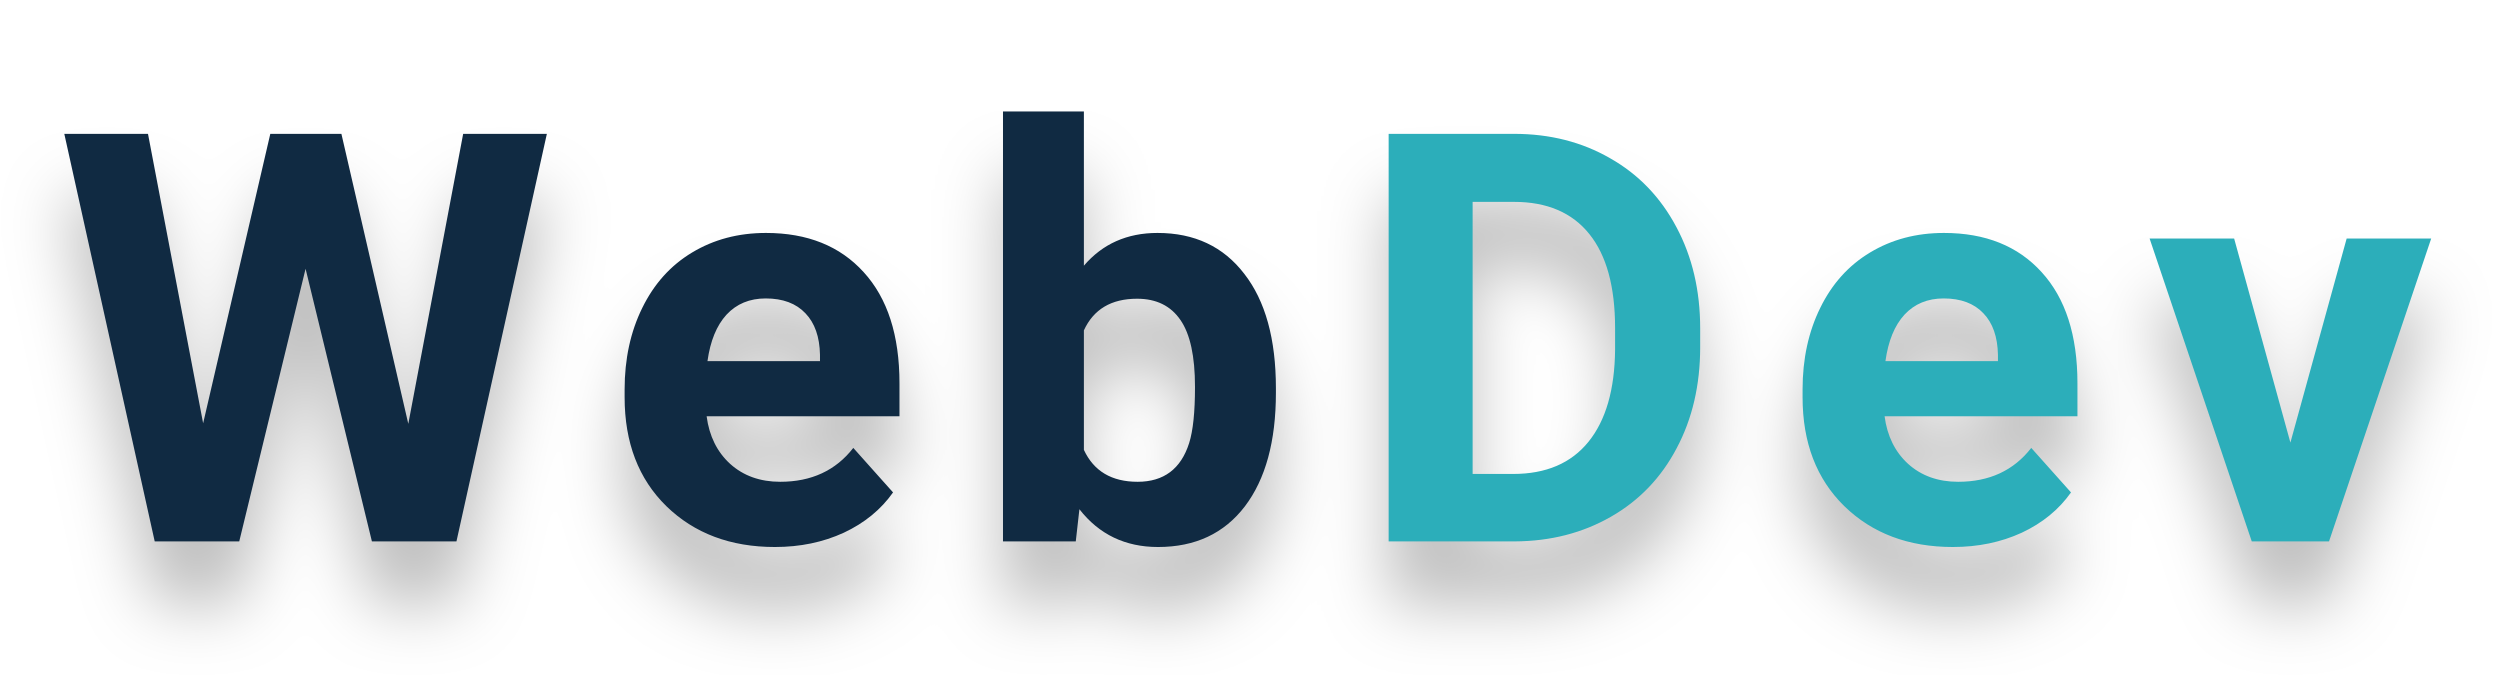
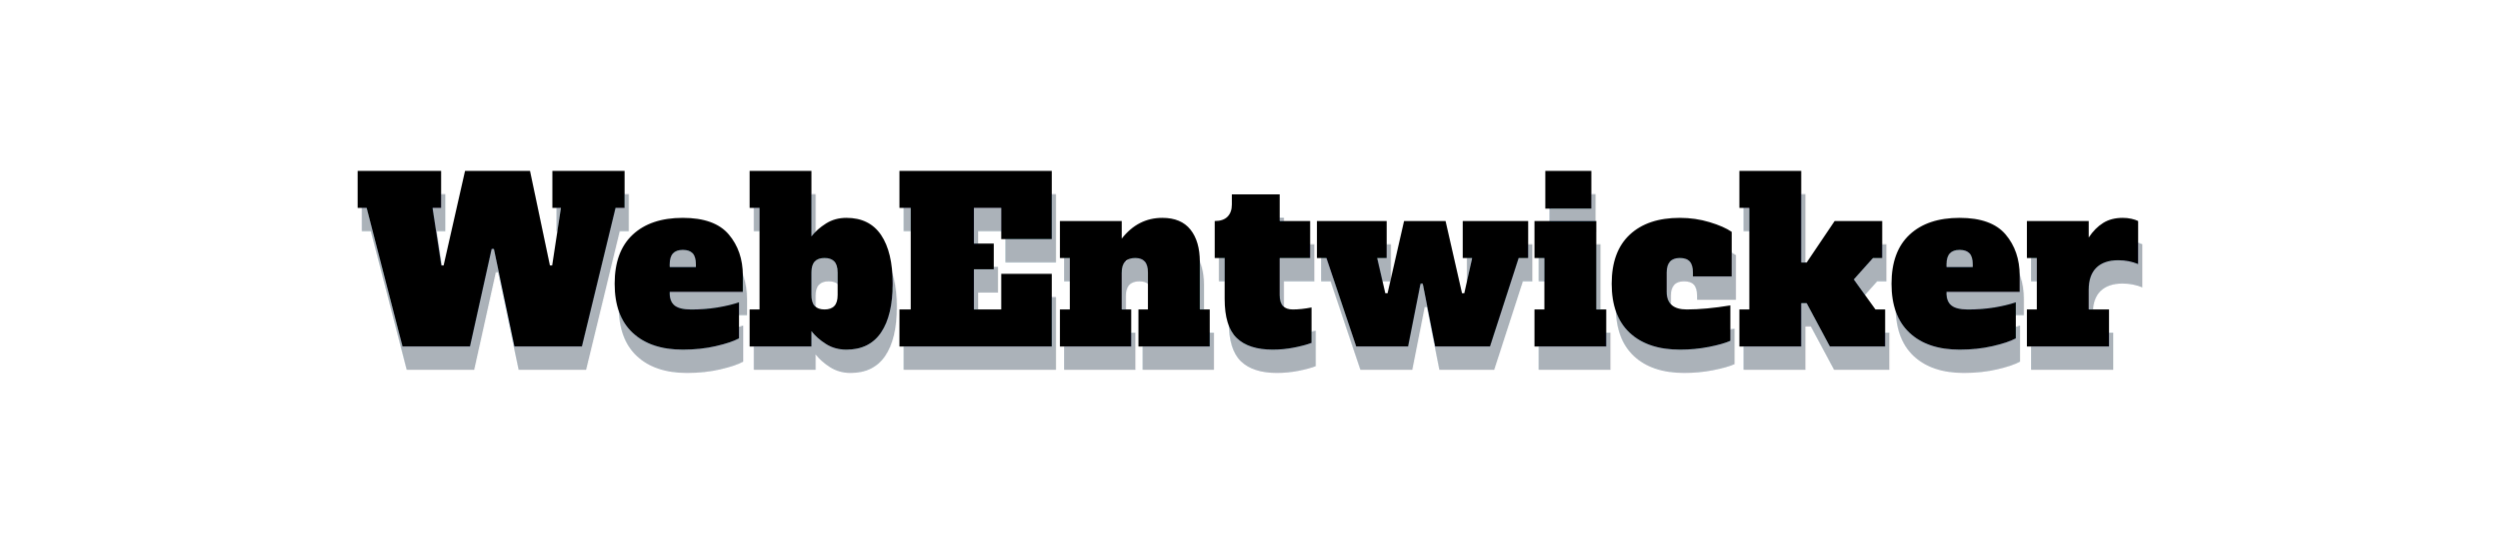
- <svg xmlns="http://www.w3.org/2000/svg" width="157" height="43" viewBox="0 0 157 43" fill="none">
-   <g filter="url(#filter0_d)">
-     <path d="M25.641 26.617L29.087 8.406H34.343L28.665 34H23.356L19.19 16.879L15.024 34H9.716L4.038 8.406H9.294L12.757 26.582L16.975 8.406H21.44L25.641 26.617ZM48.665 34.352C45.876 34.352 43.603 33.496 41.845 31.785C40.099 30.074 39.226 27.795 39.226 24.947V24.455C39.226 22.545 39.595 20.84 40.333 19.34C41.072 17.828 42.114 16.668 43.462 15.859C44.822 15.039 46.368 14.629 48.103 14.629C50.704 14.629 52.749 15.449 54.237 17.09C55.737 18.73 56.487 21.057 56.487 24.068V26.143H44.376C44.54 27.385 45.032 28.381 45.853 29.131C46.685 29.881 47.734 30.256 48.999 30.256C50.956 30.256 52.486 29.547 53.587 28.129L56.083 30.924C55.322 32.002 54.29 32.846 52.989 33.455C51.689 34.053 50.247 34.352 48.665 34.352ZM48.085 18.742C47.077 18.742 46.257 19.082 45.624 19.762C45.003 20.441 44.605 21.414 44.429 22.68H51.495V22.275C51.472 21.15 51.167 20.283 50.581 19.674C49.995 19.053 49.163 18.742 48.085 18.742ZM80.127 24.666C80.127 27.713 79.476 30.092 78.175 31.803C76.875 33.502 75.058 34.352 72.726 34.352C70.664 34.352 69.017 33.56 67.787 31.979L67.558 34H62.988V7H68.068V16.686C69.24 15.315 70.781 14.629 72.691 14.629C75.011 14.629 76.828 15.484 78.14 17.195C79.465 18.895 80.127 21.291 80.127 24.385V24.666ZM75.046 24.297C75.046 22.375 74.742 20.975 74.132 20.096C73.523 19.205 72.615 18.76 71.408 18.76C69.791 18.76 68.677 19.422 68.068 20.746V28.252C68.689 29.588 69.814 30.256 71.443 30.256C73.084 30.256 74.162 29.447 74.677 27.83C74.923 27.057 75.046 25.879 75.046 24.297Z" fill="#102A42" />
-     <path d="M87.207 34V8.406H95.082C97.332 8.406 99.342 8.916 101.111 9.936C102.893 10.943 104.281 12.385 105.277 14.26C106.273 16.123 106.771 18.244 106.771 20.623V21.801C106.771 24.18 106.279 26.295 105.295 28.146C104.322 29.998 102.945 31.434 101.164 32.453C99.383 33.473 97.373 33.988 95.135 34H87.207ZM92.481 12.678V29.764H95.029C97.092 29.764 98.668 29.09 99.758 27.742C100.848 26.395 101.404 24.467 101.428 21.959V20.605C101.428 18.004 100.889 16.035 99.811 14.699C98.732 13.352 97.156 12.678 95.082 12.678H92.481ZM122.641 34.352C119.852 34.352 117.579 33.496 115.821 31.785C114.075 30.074 113.202 27.795 113.202 24.947V24.455C113.202 22.545 113.571 20.84 114.309 19.34C115.047 17.828 116.09 16.668 117.438 15.859C118.797 15.039 120.344 14.629 122.079 14.629C124.68 14.629 126.725 15.449 128.213 17.09C129.713 18.73 130.463 21.057 130.463 24.068V26.143H118.352C118.516 27.385 119.008 28.381 119.829 29.131C120.661 29.881 121.709 30.256 122.975 30.256C124.932 30.256 126.461 29.547 127.563 28.129L130.059 30.924C129.297 32.002 128.266 32.846 126.965 33.455C125.664 34.053 124.223 34.352 122.641 34.352ZM122.061 18.742C121.053 18.742 120.233 19.082 119.6 19.762C118.979 20.441 118.58 21.414 118.405 22.68H125.471V22.275C125.448 21.15 125.143 20.283 124.557 19.674C123.971 19.053 123.139 18.742 122.061 18.742ZM143.837 27.795L147.37 14.98H152.679L146.262 34H141.411L134.995 14.98H140.304L143.837 27.795Z" fill="#2CAEBA" />
-   </g>
+ <svg xmlns="http://www.w3.org/2000/svg" width="200px" height="43px" viewBox="-104.505 5.585 709.01 138.83" style="background: none;" preserveAspectRatio="xMidYMid">
  <defs>
-     <filter id="filter0_d" x="0.038" y="7" width="156.641" height="35.352" filterUnits="userSpaceOnUse" color-interpolation-filters="sRGB">
-       <feFlood flood-opacity="0" result="BackgroundImageFix" />
-       <feColorMatrix in="SourceAlpha" type="matrix" values="0 0 0 0 0 0 0 0 0 0 0 0 0 0 0 0 0 0 127 0" />
-       <feOffset dy="4" />
-       <feGaussianBlur stdDeviation="2" />
-       <feColorMatrix type="matrix" values="0 0 0 0 0 0 0 0 0 0 0 0 0 0 0 0 0 0 0.25 0" />
-       <feBlend mode="normal" in2="BackgroundImageFix" result="effect1_dropShadow" />
-       <feBlend mode="normal" in="SourceGraphic" in2="effect1_dropShadow" result="shape" />
+     <filter id="editing-hover" x="-100%" y="-100%" width="300%" height="300%">
+       <feFlood flood-color="rgba(16.181%,23.318%,28.952%,0.388)" result="flood" />
+       <feComposite operator="in" in2="SourceAlpha" in="flood" result="shadow" />
+       <feOffset dx="-0.6" dy="-3.3" in="SourceGraphic" result="offset-1" />
+       <feOffset dx="0.6" dy="3.3" in="shadow" result="offset-2" />
+       <feMerge>
+         <feMergeNode in="offset-2" />
+         <feMergeNode in="offset-1" />
+       </feMerge>
    </filter>
  </defs>
+   <g filter="url(#editing-hover)">
+     <g transform="translate(-3.250011, 100.345)">
+       <path d="M56-39.30L56-49.79L76.48-49.79L76.48-39.30L73.92-39.30L64.38 0L45.25 0L39.42-27.65L38.78-27.65L32.64 0L13.50 0L3.33-39.30L0.77-39.30L0.77-49.79L24.45-49.79L24.45-39.30L22.02-39.30L24.51-22.98L25.15-22.98L31.23-49.79L49.66-49.79L55.30-22.98L55.94-22.98L58.43-39.30L56-39.30ZM92.99 0.90L92.99 0.90Q83.90 0.90 78.78-3.87L78.78-3.87L78.78-3.87Q73.66-8.64 73.66-17.79L73.66-17.79L73.66-17.79Q73.66-26.94 78.78-31.71L78.78-31.71L78.78-31.71Q83.90-36.48 92.99-36.48L92.99-36.48L92.99-36.48Q102.02-36.48 106.02-31.78L106.02-31.78L106.02-31.78Q110.02-27.07 110.02-20.10L110.02-20.10L110.02-15.49L89.28-15.49L89.28-15.10L89.28-15.10Q89.28-12.74 90.69-11.62L90.69-11.62L90.69-11.62Q92.10-10.50 95.36-10.50L95.36-10.50L95.36-10.50Q99.26-10.50 102.78-11.07L102.78-11.07L102.78-11.07Q106.30-11.65 108.93-12.54L108.93-12.54L108.93-2.30L108.93-2.30Q106.69-1.09 102.37-0.10L102.37-0.10L102.37-0.10Q98.05 0.90 92.99 0.90L92.99 0.90ZM89.28-22.53L96.70-22.53L96.70-23.30L96.70-23.30Q96.70-25.47 95.78-26.43L95.78-26.43L95.78-26.43Q94.85-27.39 92.99-27.39L92.99-27.39L92.99-27.39Q91.14-27.39 90.21-26.40L90.21-26.40L90.21-26.40Q89.28-25.41 89.28-23.30L89.28-23.30L89.28-22.53ZM139.39 0.90L139.39 0.90Q136.13 0.90 133.60-0.70L133.60-0.70L133.60-0.70Q131.07-2.30 129.47-4.35L129.47-4.35L129.47 0L111.94 0L111.94-10.50L114.75-10.50L114.75-39.30L111.94-39.30L111.94-49.79L129.47-49.79L129.47-31.23L129.47-31.23Q131.07-33.28 133.60-34.88L133.60-34.88L133.60-34.88Q136.13-36.48 139.39-36.48L139.39-36.48L139.39-36.48Q145.92-36.48 149.22-31.62L149.22-31.62L149.22-31.62Q152.51-26.75 152.51-17.79L152.51-17.79L152.51-17.79Q152.51-8.83 149.22-3.97L149.22-3.97L149.22-3.97Q145.92 0.90 139.39 0.90L139.39 0.90ZM133.18-10.50L133.18-10.50Q135.04-10.50 135.97-11.49L135.97-11.49L135.97-11.49Q136.90-12.48 136.90-14.59L136.90-14.59L136.90-20.99L136.90-20.99Q136.90-23.10 135.97-24.10L135.97-24.10L135.97-24.10Q135.04-25.09 133.18-25.09L133.18-25.09L133.18-25.09Q131.33-25.09 130.40-24.10L130.40-24.10L130.40-24.10Q129.47-23.10 129.47-20.99L129.47-20.99L129.47-14.59L129.47-14.59Q129.47-12.48 130.40-11.49L130.40-11.49L130.40-11.49Q131.33-10.50 133.18-10.50L133.18-10.50ZM197.63 0L154.43 0L154.43-10.50L157.63-10.50L157.63-39.30L154.43-39.30L154.43-49.79L197.63-49.79L197.63-30.46L183.30-30.46L183.30-39.30L175.55-39.30L175.55-29.18L181.18-29.18L181.18-21.89L175.55-21.89L175.55-10.50L183.30-10.50L183.30-20.61L197.63-20.61L197.63 0ZM239.62-10.50L242.43-10.50L242.43 0L222.21 0L222.21-10.50L224.90-10.50L224.90-20.99L224.90-20.99Q224.90-23.10 224-24.10L224-24.10L224-24.10Q223.10-25.09 221.31-25.09L221.31-25.09L221.31-25.09Q217.47-25.09 217.47-20.99L217.47-20.99L217.47-10.50L220.16-10.50L220.16 0L199.94 0L199.94-10.50L202.75-10.50L202.75-25.09L199.94-25.09L199.94-35.58L217.47-35.58L217.47-30.59L217.47-30.59Q222.08-36.48 228.99-36.48L228.99-36.48L228.99-36.48Q234.30-36.48 236.96-33.15L236.96-33.15L236.96-33.15Q239.62-29.82 239.62-24L239.62-24L239.62-10.50ZM260.29 0.90L260.29 0.90Q253.50 0.90 250.08-2.40L250.08-2.40L250.08-2.40Q246.66-5.70 246.66-13.50L246.66-13.50L246.66-25.09L243.84-25.09L243.84-35.58L243.84-35.58Q246.27-35.58 247.49-36.83L247.49-36.83L247.49-36.83Q248.70-38.08 248.70-40.26L248.70-40.26L248.70-43.14L262.27-43.14L262.27-35.58L270.91-35.58L270.91-25.09L262.27-25.09L262.27-14.59L262.27-14.59Q262.27-12.48 263.20-11.49L263.20-11.49L263.20-11.49Q264.13-10.50 265.98-10.50L265.98-10.50L265.98-10.50Q268.42-10.50 271.30-11.07L271.30-11.07L271.30-1.02L271.30-1.02Q269.50-0.32 266.46 0.29L266.46 0.29L266.46 0.29Q263.42 0.90 260.29 0.90L260.29 0.90ZM298.69 0L283.97 0L275.52-25.09L272.83-25.09L272.83-35.58L292.61-35.58L292.61-25.09L289.92-25.09L292.22-15.10L292.86-15.10L297.54-35.58L309.31-35.58L313.98-15.10L314.62-15.10L316.86-25.09L314.18-25.09L314.18-35.58L332.74-35.58L332.74-25.09L330.05-25.09L321.92 0L306.37 0L302.85-17.79L302.21-17.79L298.69 0ZM350.66-39.10L337.60-39.10L337.60-49.79L350.66-49.79L350.66-39.10ZM354.88 0L334.53 0L334.53-10.50L337.34-10.50L337.34-25.09L334.53-25.09L334.53-35.58L352.06-35.58L352.06-10.50L354.88-10.50L354.88 0ZM375.81 0.90L375.81 0.90Q366.66 0.90 361.54-3.87L361.54-3.87L361.54-3.87Q356.42-8.64 356.42-17.79L356.42-17.79L356.42-17.79Q356.42-26.94 361.54-31.71L361.54-31.71L361.54-31.71Q366.66-36.48 375.74-36.48L375.74-36.48L375.74-36.48Q380.16-36.48 384.19-35.26L384.19-35.26L384.19-35.26Q388.22-34.05 390.46-32.51L390.46-32.51L390.46-19.84L379.46-19.84L379.46-20.99L379.46-20.99Q379.46-23.10 378.56-24.10L378.56-24.10L378.56-24.10Q377.66-25.09 375.74-25.09L375.74-25.09L375.74-25.09Q372.03-25.09 372.03-20.99L372.03-20.99L372.03-15.49L372.03-15.49Q372.03-10.50 377.73-10.50L377.73-10.50L377.73-10.50Q383.04-10.50 390.08-11.65L390.08-11.65L390.08-1.60L390.08-1.60Q387.90-0.64 383.97 0.13L383.97 0.13L383.97 0.13Q380.03 0.90 375.81 0.90L375.81 0.90ZM425.09-19.01L431.23-10.50L433.98-10.50L433.98 0L418.30 0L411.71-12.29L410.18-12.29L410.18 0L392.64 0L392.64-10.50L395.46-10.50L395.46-39.30L392.64-39.30L392.64-49.79L410.18-49.79L410.18-23.81L411.71-23.81L419.65-35.58L433.15-35.58L433.15-25.09L430.53-25.09L425.09-19.01ZM455.10 0.90L455.10 0.90Q446.02 0.90 440.90-3.87L440.90-3.87L440.90-3.87Q435.78-8.64 435.78-17.79L435.78-17.79L435.78-17.79Q435.78-26.94 440.90-31.71L440.90-31.71L440.90-31.71Q446.02-36.48 455.10-36.48L455.10-36.48L455.10-36.48Q464.13-36.48 468.13-31.78L468.13-31.78L468.13-31.78Q472.13-27.07 472.13-20.10L472.13-20.10L472.13-15.49L451.39-15.49L451.39-15.10L451.39-15.10Q451.39-12.74 452.80-11.62L452.80-11.62L452.80-11.62Q454.21-10.50 457.47-10.50L457.47-10.50L457.47-10.50Q461.38-10.50 464.90-11.07L464.90-11.07L464.90-11.07Q468.42-11.65 471.04-12.54L471.04-12.54L471.04-2.30L471.04-2.30Q468.80-1.09 464.48-0.10L464.48-0.10L464.48-0.10Q460.16 0.90 455.10 0.90L455.10 0.90ZM451.39-22.53L458.82-22.53L458.82-23.30L458.82-23.30Q458.82-25.47 457.89-26.43L457.89-26.43L457.89-26.43Q456.96-27.39 455.10-27.39L455.10-27.39L455.10-27.39Q453.25-27.39 452.32-26.40L452.32-26.40L452.32-26.40Q451.39-25.41 451.39-23.30L451.39-23.30L451.39-22.53ZM501.38-36.48L501.38-36.48Q502.66-36.48 503.81-36.22L503.81-36.22L503.81-36.22Q504.96-35.97 505.73-35.58L505.73-35.58L505.73-23.36L505.73-23.36Q503.10-24.45 500.10-24.45L500.10-24.45L500.10-24.45Q496.06-24.45 493.89-22.34L493.89-22.34L493.89-22.34Q491.71-20.22 491.71-16.06L491.71-16.06L491.71-10.50L497.47-10.50L497.47 0L474.18 0L474.18-10.50L476.99-10.50L476.99-25.09L474.18-25.09L474.18-35.58L491.71-35.58L491.71-30.91L491.71-30.91Q493.50-33.60 495.81-35.04L495.81-35.04L495.81-35.04Q498.11-36.48 501.38-36.48L501.38-36.48Z" fill="#040404" />
+     </g>
+   </g>
+   <style>text {
+   font-size: 64px;
+   font-family: Arial Black;
+   dominant-baseline: central;
+   text-anchor: middle;
+ }</style>
</svg>
